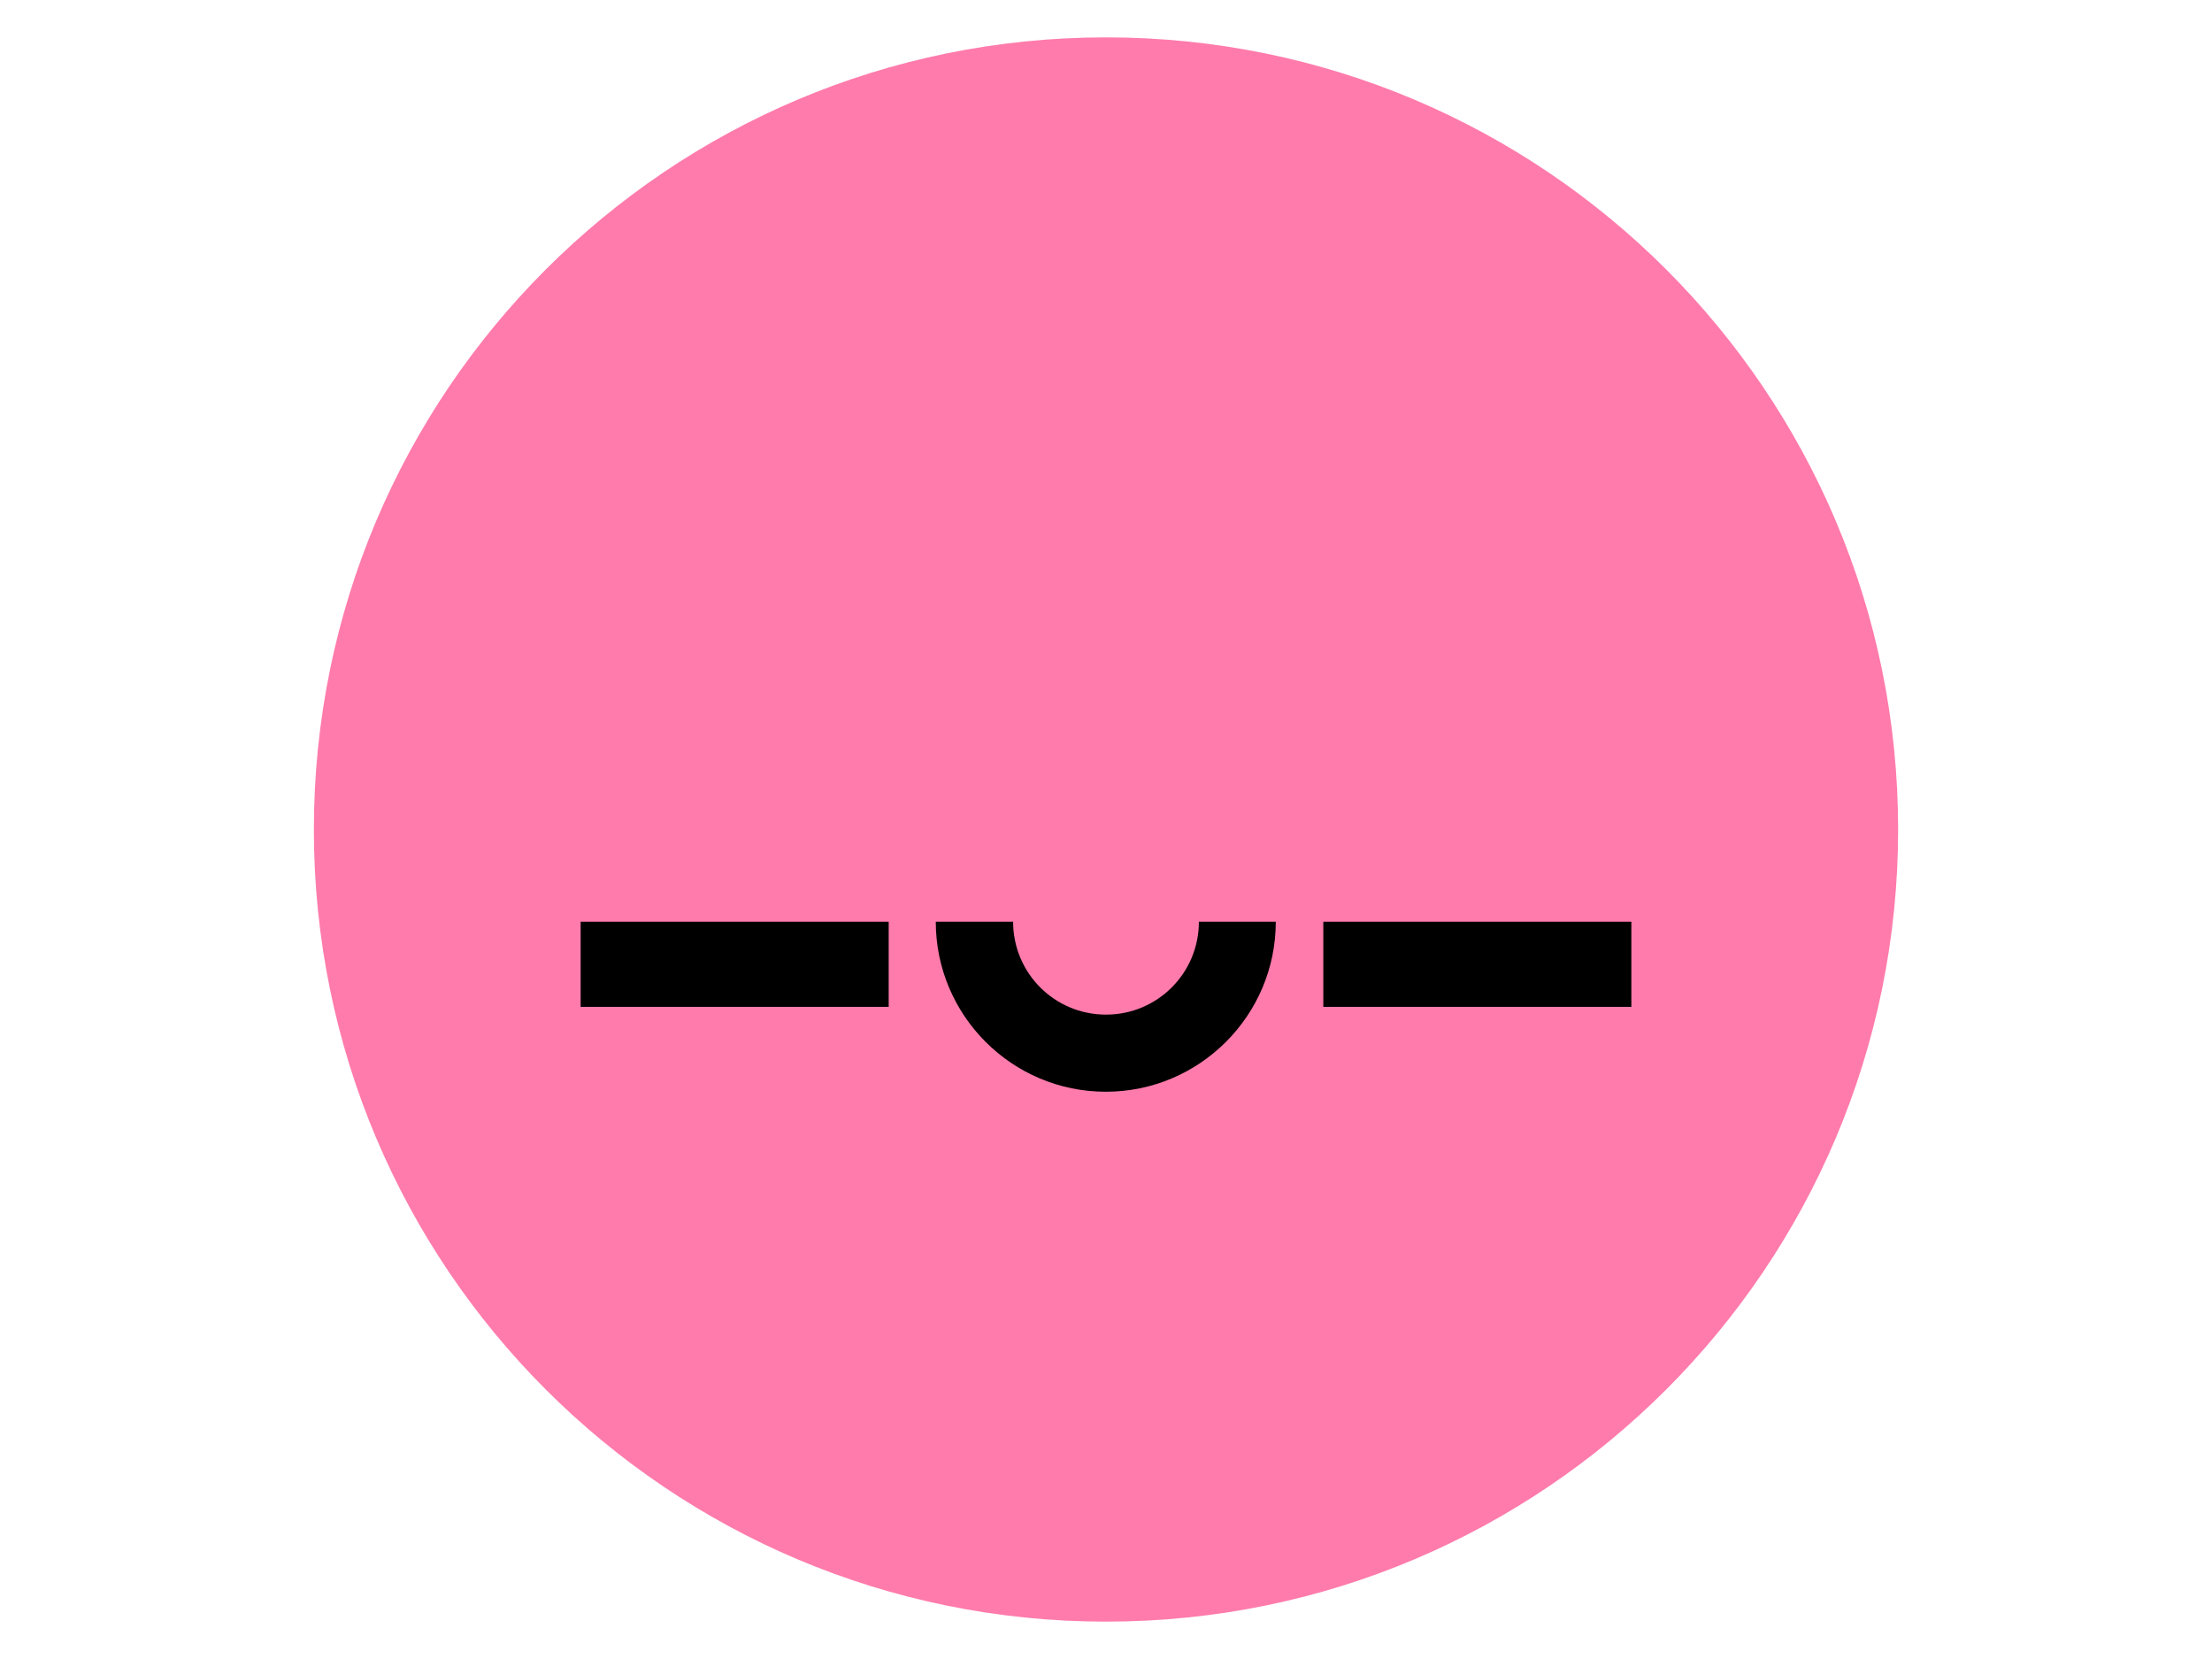
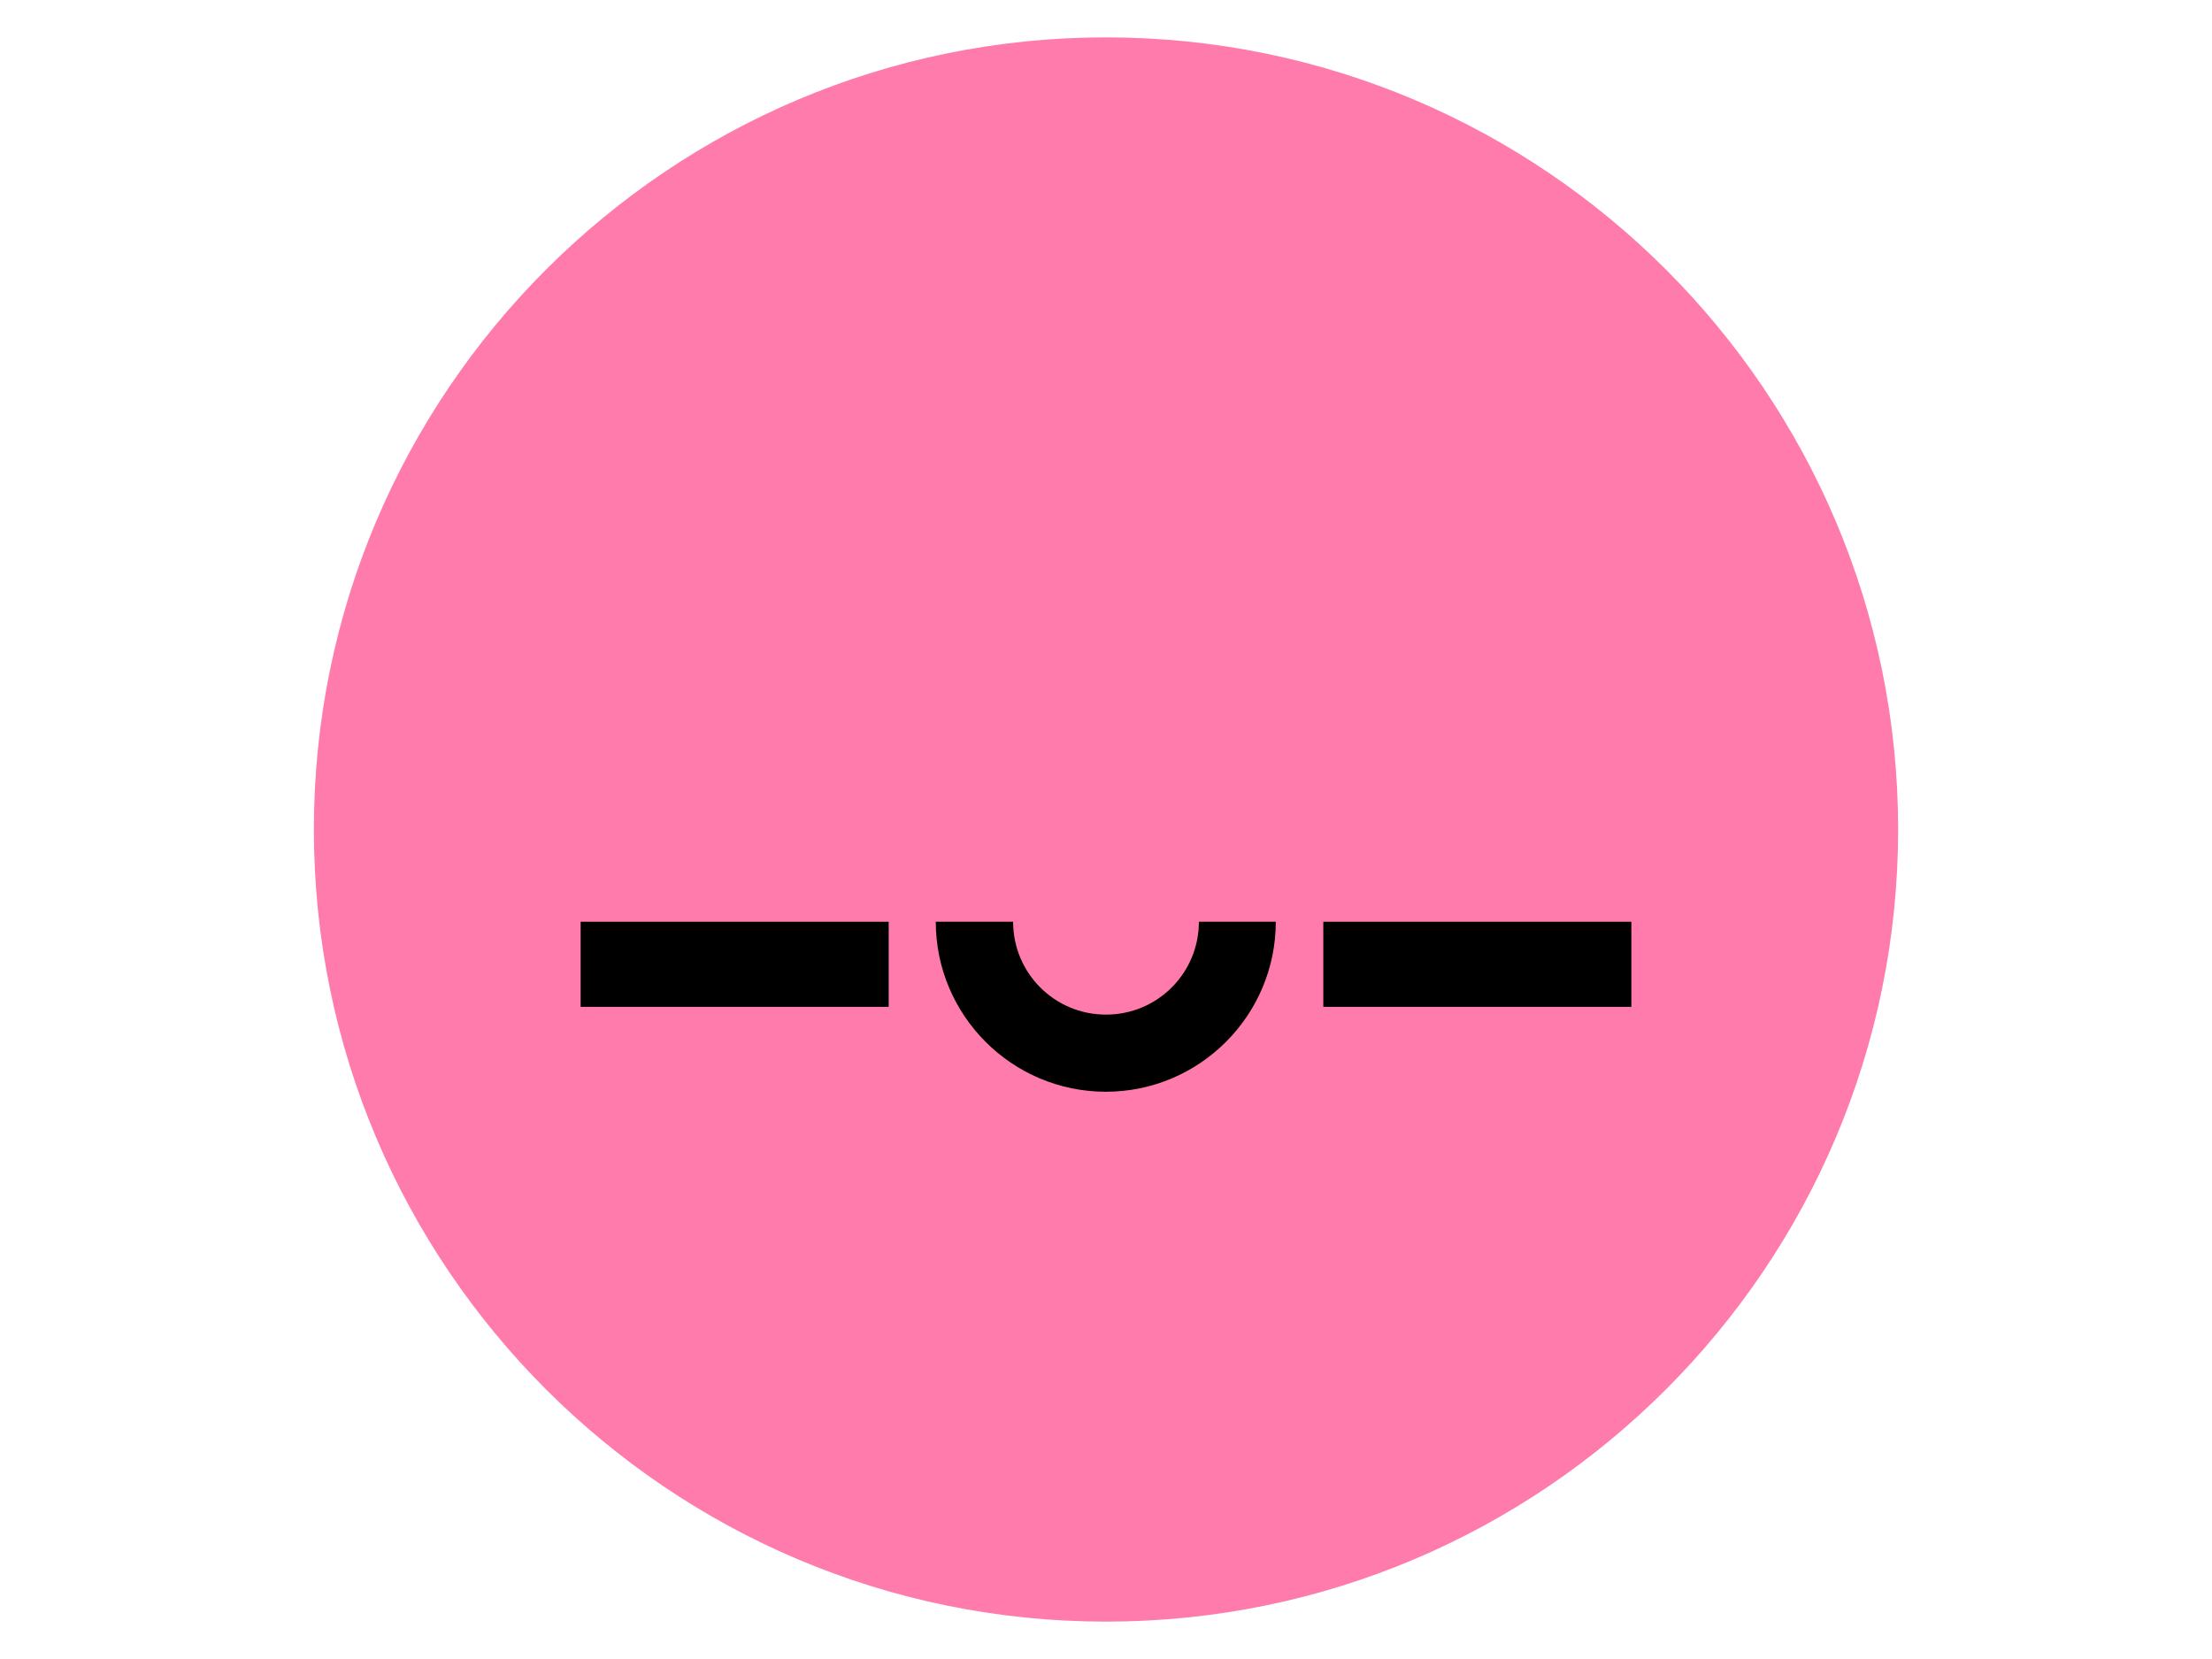
<svg xmlns="http://www.w3.org/2000/svg" id="circle-char" version="1.1" viewBox="0 0 1024 768">
  <defs>
    <style>
      .st0 {
        fill: #ff7bac;
      }
    </style>
  </defs>
-   <circle id="body" class="st0" cx="512" cy="384" r="366.7" />
+   <path id="body" class="st0" d="M512,17.3c202.3,0,366.7,164.4,366.7,366.7S714.3,750.7,512,750.7,145.3,586.3,145.3,384,309.7,17.3,512,17.3Z" />
  <g id="face">
    <rect id="Reye" x="612.6" y="426.7" width="142.6" height="39.4" />
    <path id="mount" d="M555,426.7c0,23.8-19.2,43-43,43s-43-19.2-43-43h-35.8c0,43.4,35.3,78.7,78.7,78.7s78.7-35.3,78.7-78.7h-35.8Z" />
    <rect id="Leye" x="268.8" y="426.7" width="142.6" height="39.4" />
  </g>
</svg>
